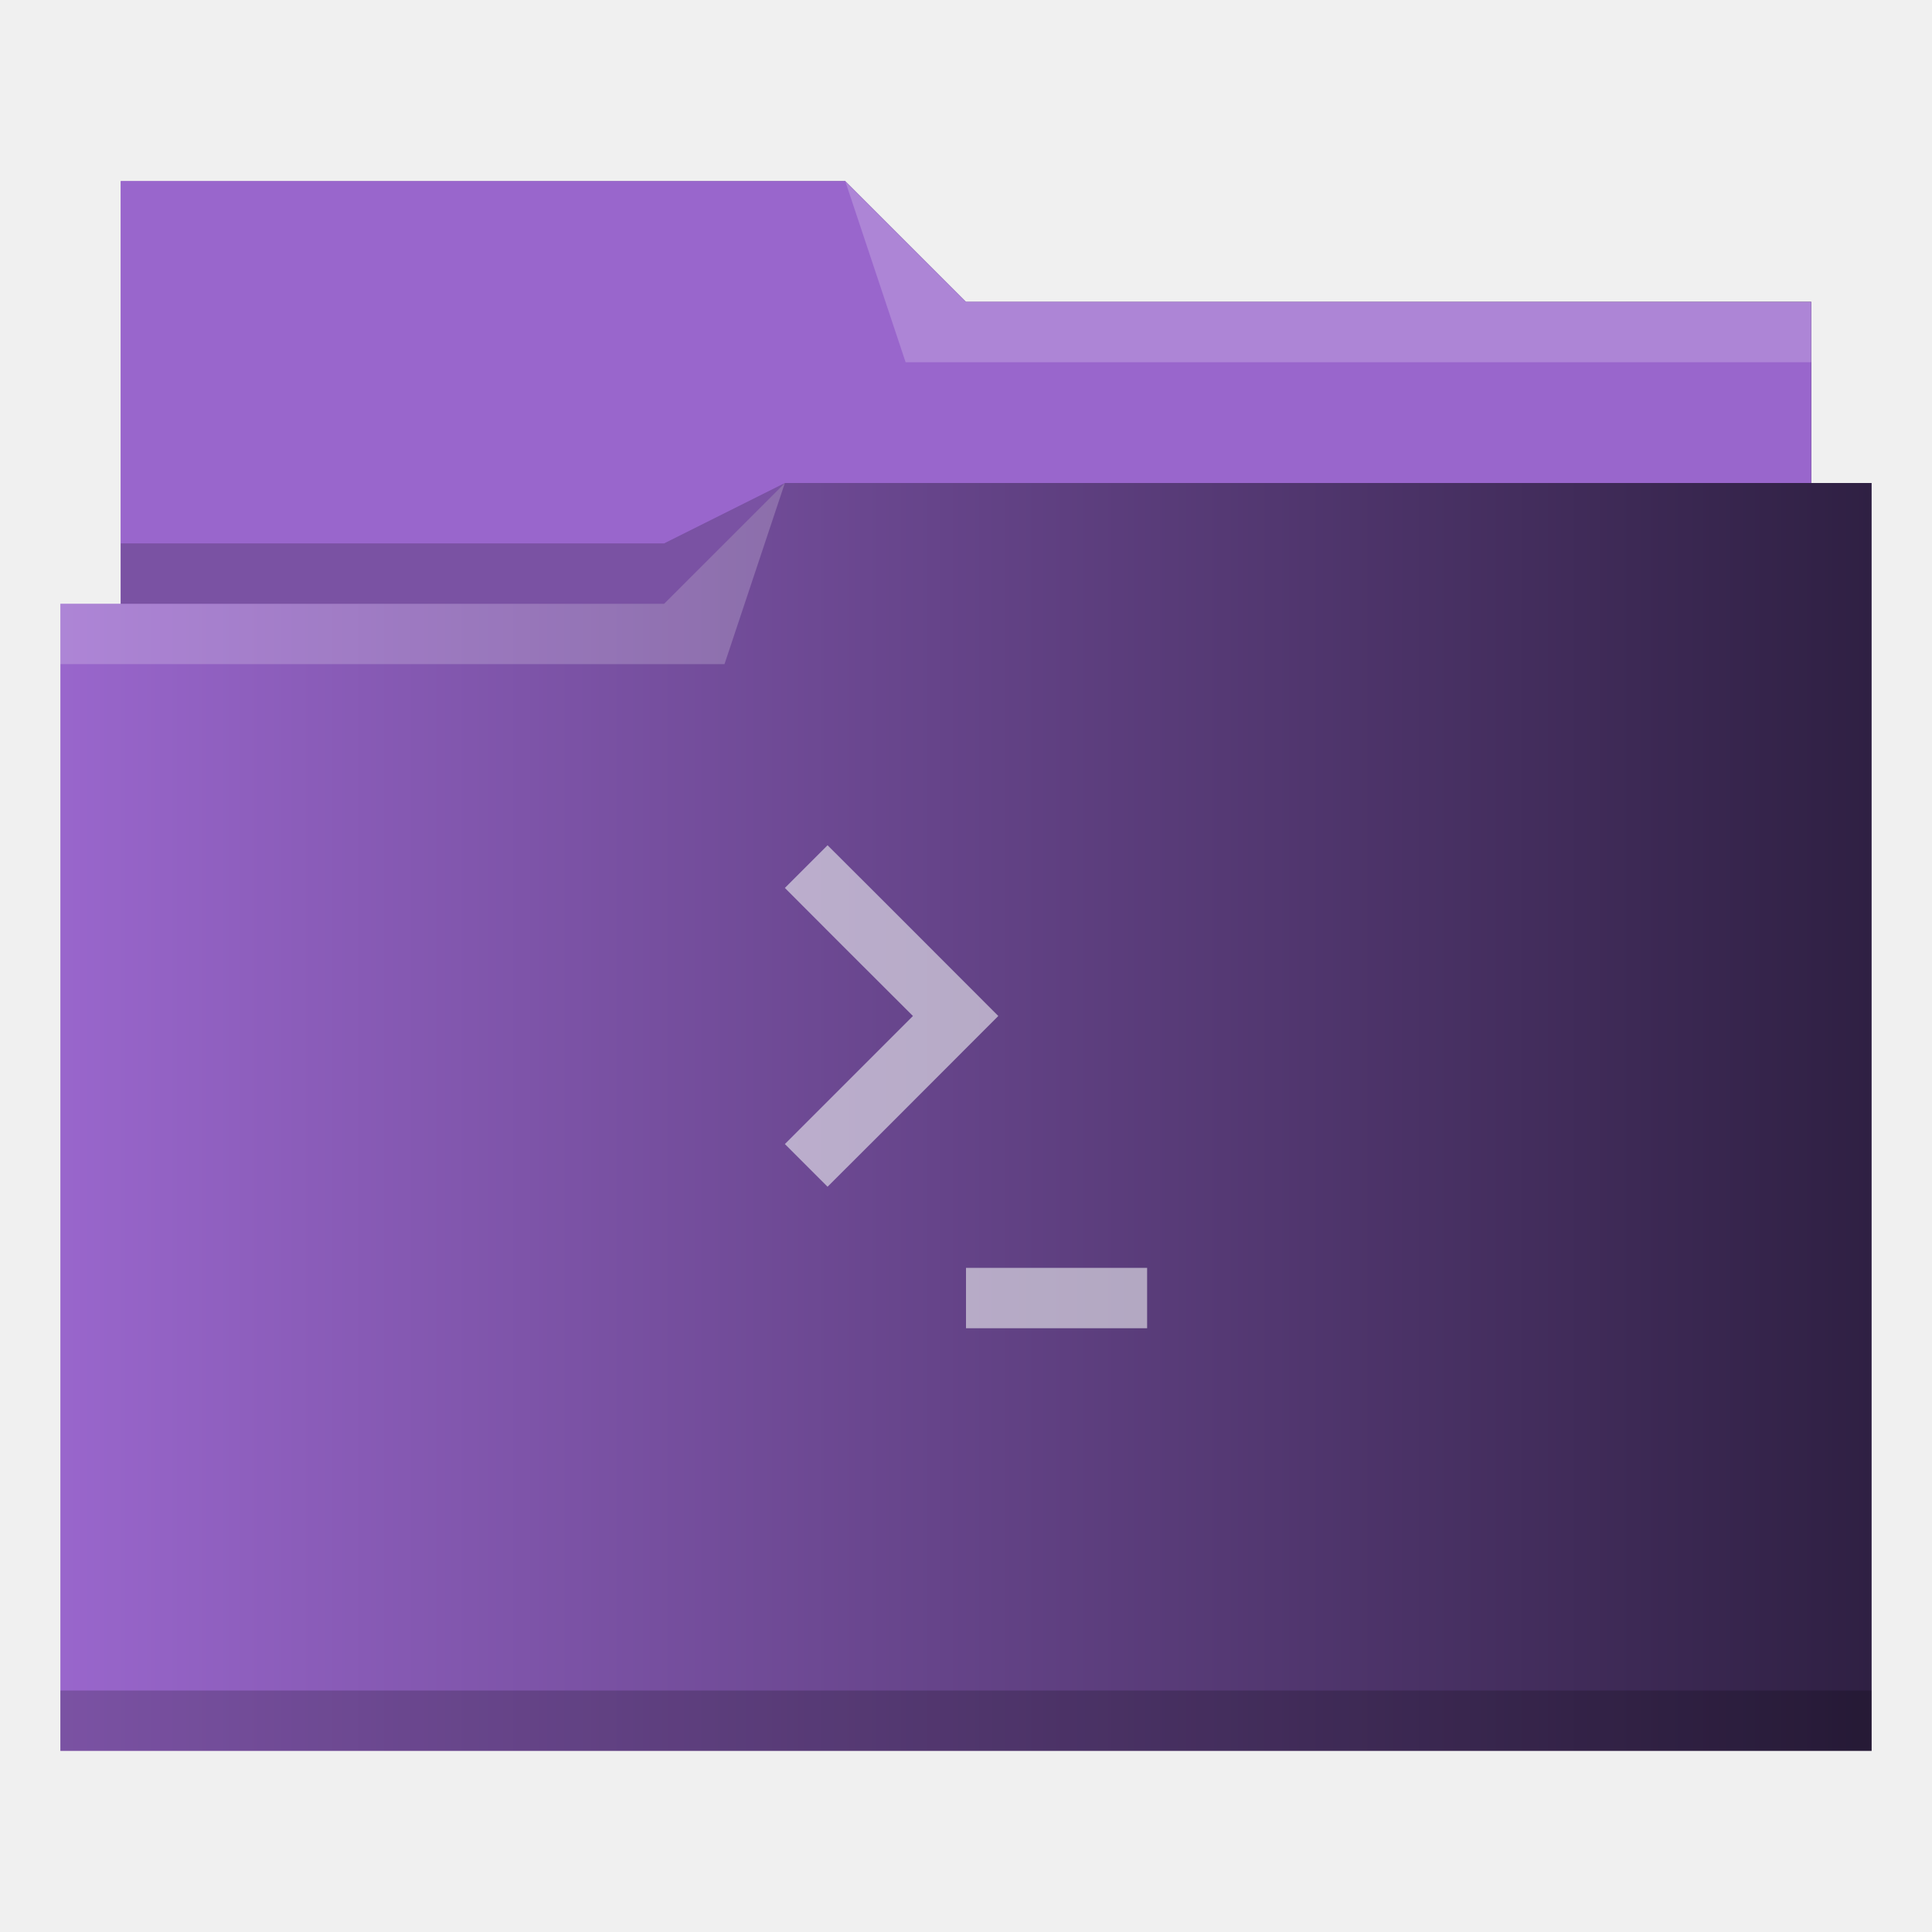
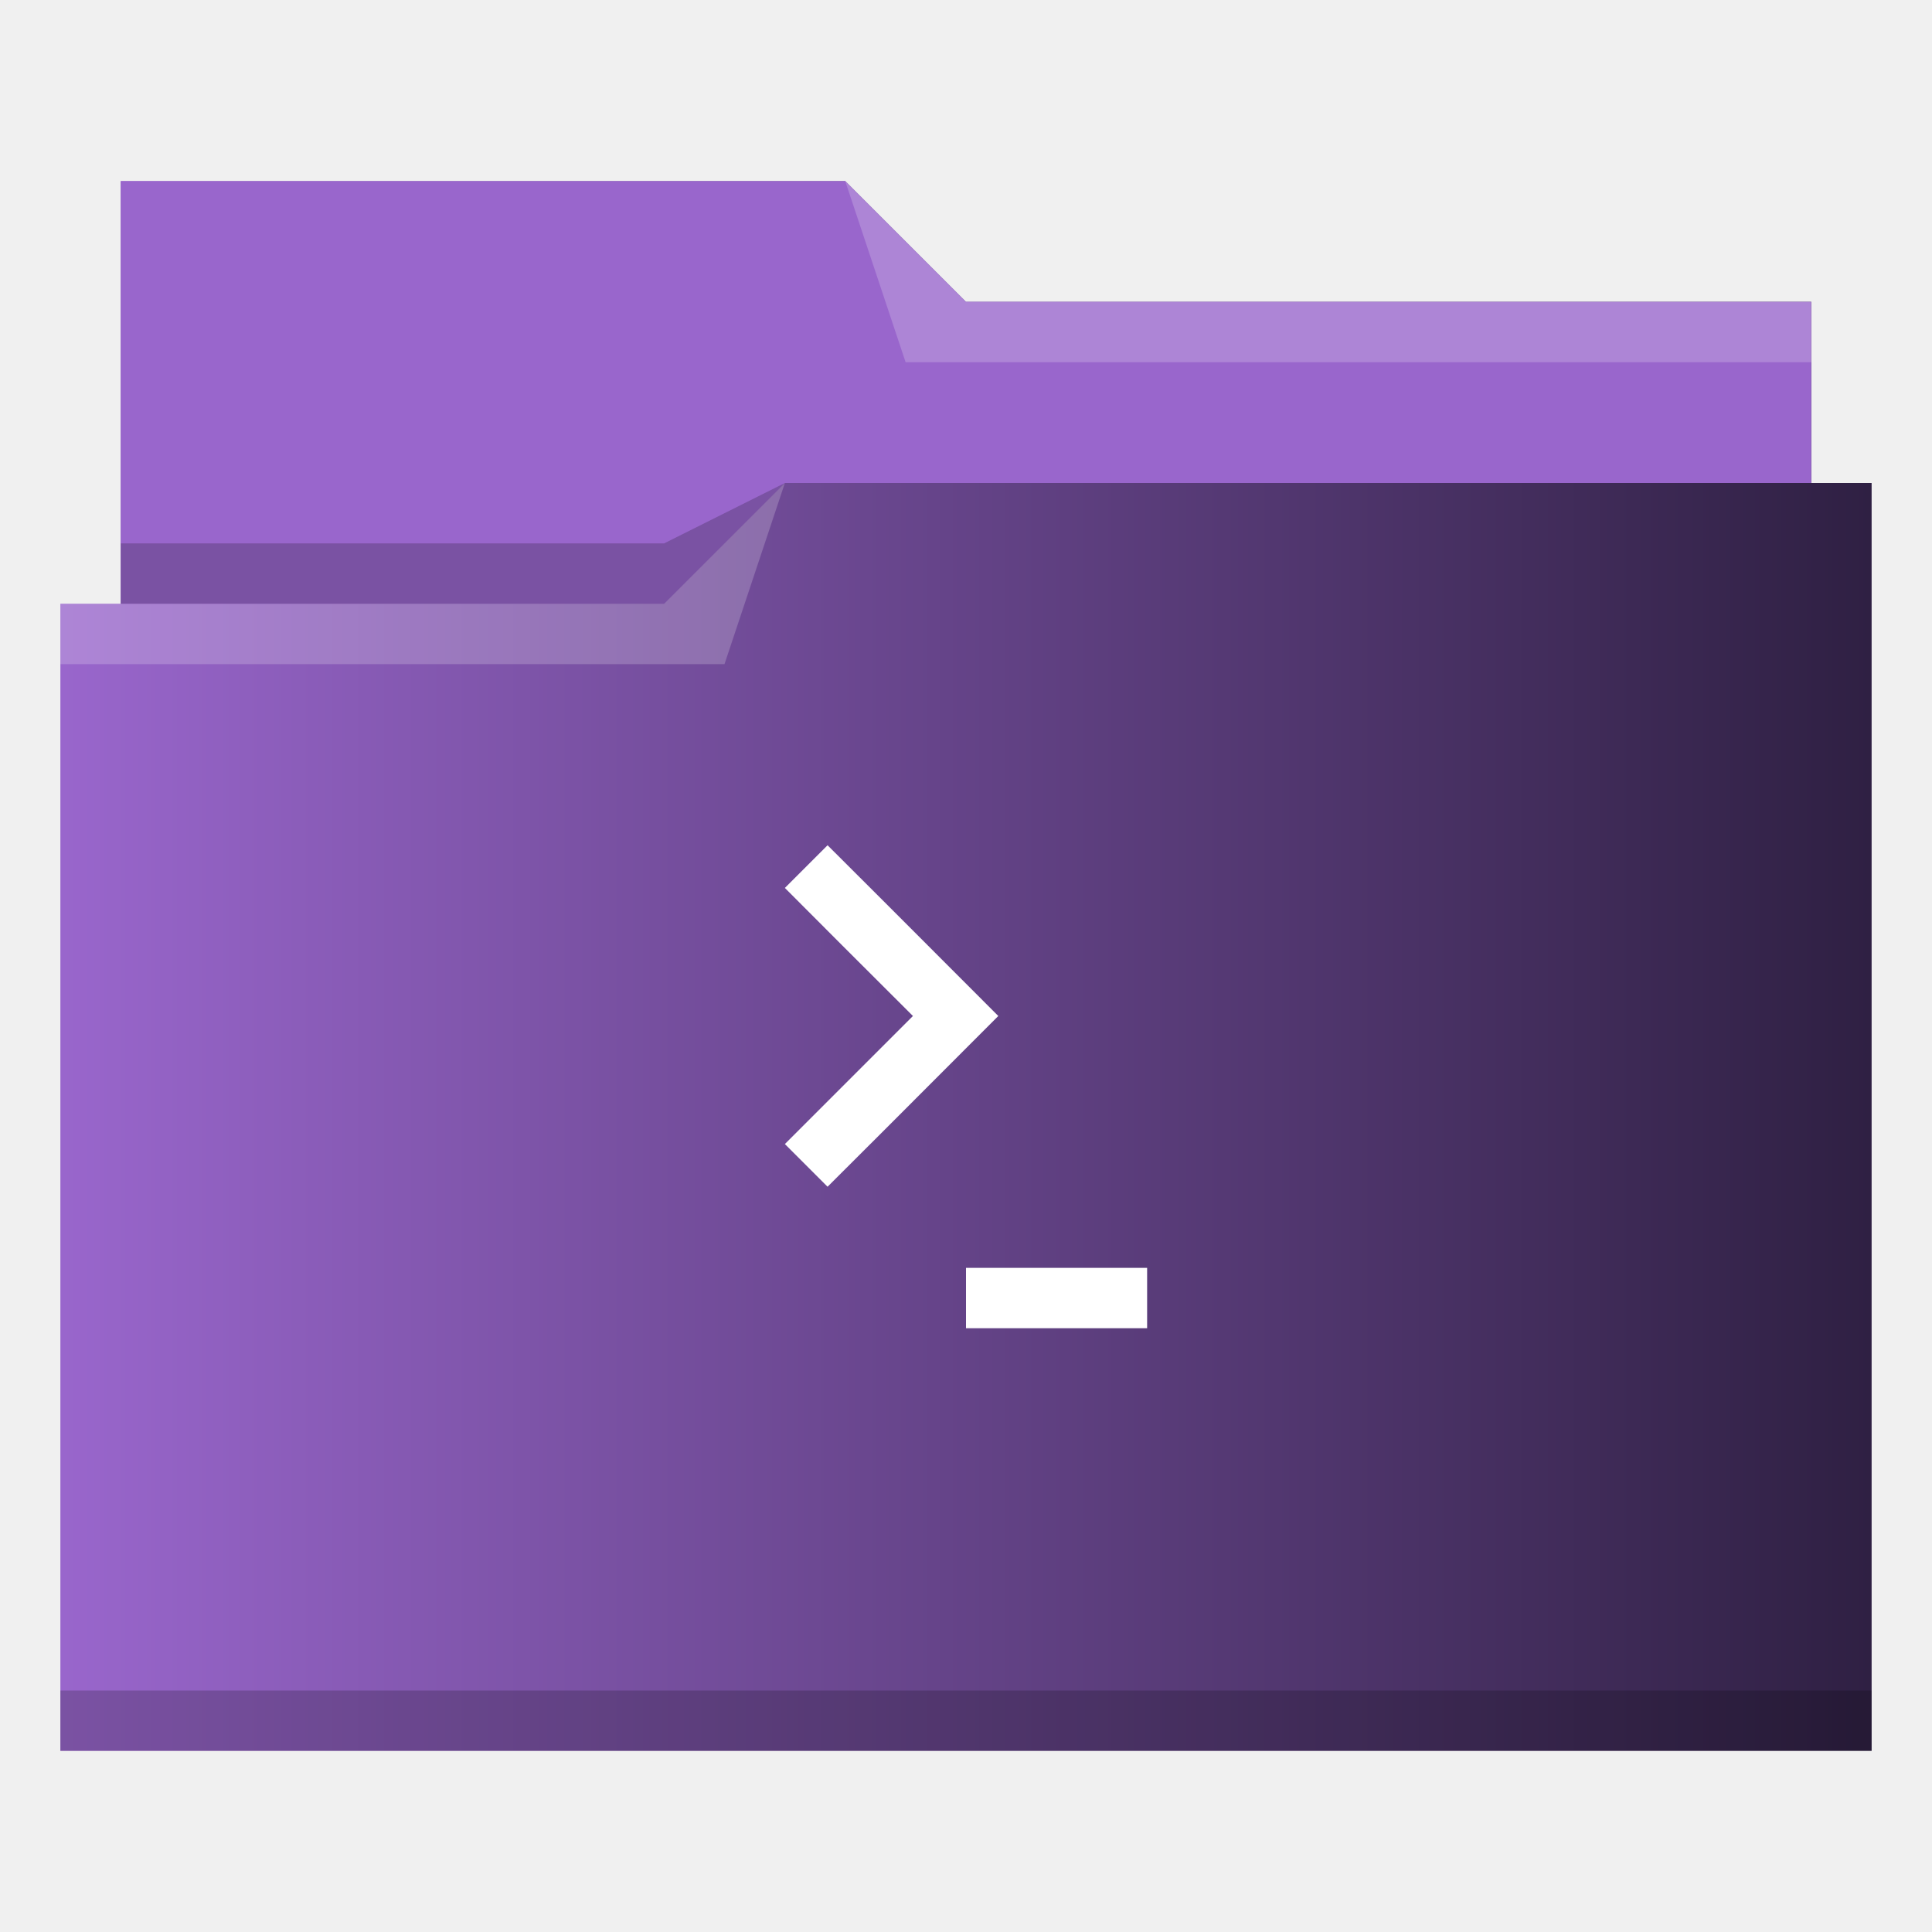
<svg xmlns="http://www.w3.org/2000/svg" xmlns:xlink="http://www.w3.org/1999/xlink" viewBox="0 0 32 32" version="1.1" id="svg14">
  <defs id="defs3051">
    <linearGradient id="linearGradient840">
      <stop style="stop-color:#9966cc;stop-opacity:1" offset="0" id="stop836" />
      <stop style="stop-color:#9966cc;stop-opacity:1" offset="1" id="stop838" />
    </linearGradient>
    <linearGradient id="linearGradient832">
      <stop style="stop-color:#9966cc;stop-opacity:1" offset="0" id="stop828" />
      <stop style="stop-color:#2f2043;stop-opacity:1" offset="1" id="stop830" />
    </linearGradient>
    <style type="text/css" id="current-color-scheme">
      .ColorScheme-Text {
        color:#31363b;
      }
      .ColorScheme-Background {
        color:#eff0f1;
      }
      .ColorScheme-Highlight {
        color:#3daee9;
      }
      .ColorScheme-ViewText {
        color:#31363b;
      }
      .ColorScheme-ViewBackground {
        color:#fcfcfc;
      }
      .ColorScheme-ViewHover {
        color:#93cee9;
      }
      .ColorScheme-ViewFocus{
        color:#3daee9;
      }
      .ColorScheme-ButtonText {
        color:#31363b;
      }
      .ColorScheme-ButtonBackground {
        color:#eff0f1;
      }
      .ColorScheme-ButtonHover {
        color:#93cee9;
      }
      .ColorScheme-ButtonFocus{
        color:#3daee9;
      }
      </style>
    <linearGradient xlink:href="#linearGradient832" id="linearGradient834" x1="1" y1="16" x2="31" y2="16" gradientUnits="userSpaceOnUse" />
    <linearGradient xlink:href="#linearGradient840" id="linearGradient842" x1="2" y1="6.5" x2="30" y2="6.5" gradientUnits="userSpaceOnUse" />
  </defs>
  <path style="fill:url(#linearGradient834);fill-opacity:1;stroke:none" d="M 2 3 L 2 10 L 1 10 L 1 29 L 12 29 L 13 29 L 31 29 L 31 8 L 30 8 L 30 5 L 16 5 L 14 3 L 2 3 z " class="ColorScheme-Highlight" id="path4" />
  <path style="fill-opacity:1;fill-rule:evenodd;fill:url(#linearGradient842)" d="m 2,3 0,7 9,0 L 13,8 30,8 30,5 16,5 14,3 2,3 Z" id="path6" />
  <path style="fill:#ffffff;fill-opacity:0.2;fill-rule:evenodd" d="M 14 3 L 15 6 L 30 6 L 30 5 L 16 5 L 14 3 z M 13 8 L 11 10 L 1 10 L 1 11 L 12 11 L 13 8 z " id="path8" />
  <path style="fill-opacity:0.2;fill-rule:evenodd" d="M 13 8 L 11 9 L 2 9 L 2 10 L 11 10 L 13 8 z M 1 28 L 1 29 L 31 29 L 31 28 L 1 28 z " class="ColorScheme-Text" id="path10" />
-   <path style="fill:currentColor;fill-opacity:0.6;stroke:none" d="M 13.707 14 L 13 14.707 L 13.949 15.658 L 15.121 16.828 L 13.949 18 L 13 18.949 L 13.707 19.656 L 14.658 18.707 L 16.535 16.828 L 14.658 14.949 L 13.707 14 z M 16 21 L 16 22 L 19 22 L 19 21 L 16 21 z " class="ColorScheme-Background" id="path12" />
+   <path style="fill:#ffffff;fill-opacity:1;stroke:none" d="M 13.707 14 L 13 14.707 L 13.949 15.658 L 15.121 16.828 L 13.949 18 L 13 18.949 L 13.707 19.656 L 14.658 18.707 L 16.535 16.828 L 14.658 14.949 L 13.707 14 z M 16 21 L 16 22 L 19 22 L 19 21 L 16 21 z " class="ColorScheme-Background" id="path12" />
</svg>
